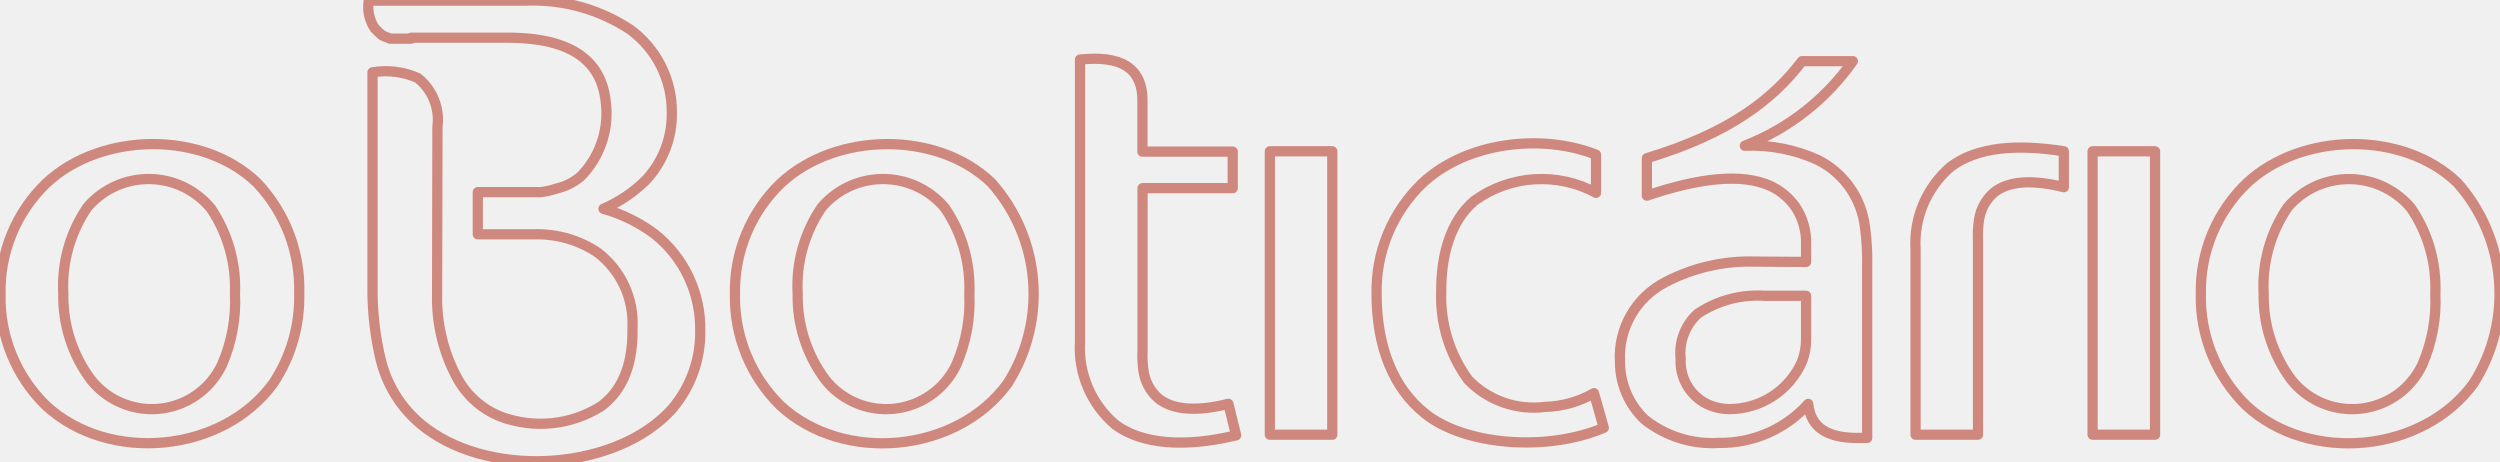
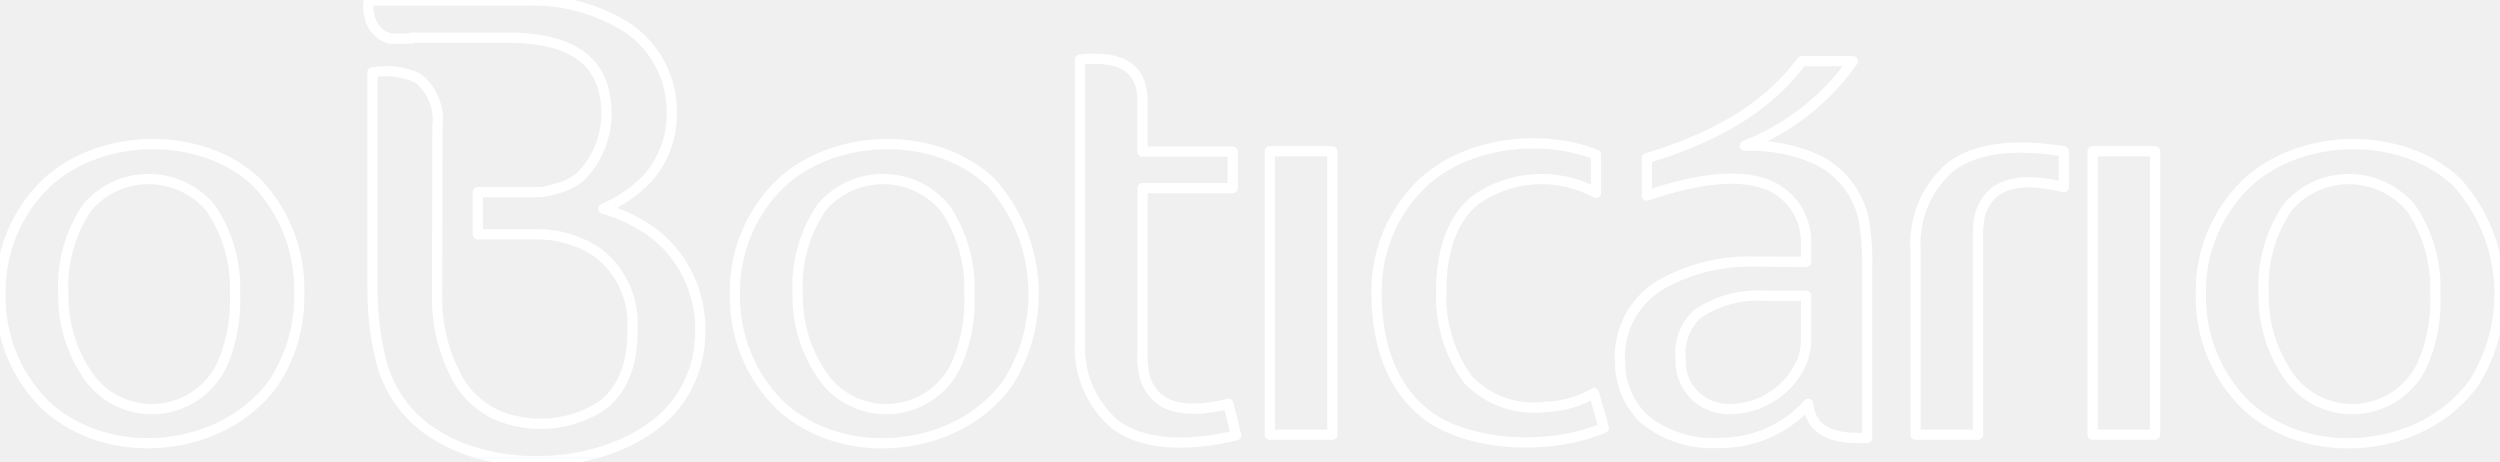
<svg xmlns="http://www.w3.org/2000/svg" version="1.1" id="Layer_1" x="0px" y="0px" viewBox="0 0 2930.1 541" style="enable-background:new 0 0 2930.1 541;" xml:space="preserve">
  <style type="text/css">
- 	.st0{fill:none;stroke:#CF887E;stroke-width:12;stroke-linejoin:round;stroke-miterlimit:10;}
+ 	.st0{fill:none;stroke:#FFFFFF;stroke-width:12;stroke-linejoin:round;stroke-miterlimit:10;}
</style>
  <g id="Layer_2_1_">
    <g id="Layer_1-2">
      <g id="Layer_2-2">
        <g id="svg17">
          <g id="Group_1154">
            <path id="Path_15" class="st0" d="M301.3,214.3c33.1,35,50.9,81.7,49.4,129.9c0.8,37.3-9.7,73.9-30.4,105       C261,531,127.8,543.5,54,475.5C18.6,441.1-0.7,393.4,0.6,344.1c-0.9-48.8,18.6-95.7,53.8-129.5       C118.7,154.6,237.6,152.8,301.3,214.3L301.3,214.3z M247.2,244.3c19.8,29.4,29.7,64.4,28.2,99.9c1.4,28.3-3.7,56.6-15,82.7       c-21.2,45.6-75.3,65.3-120.9,44.1c-12.9-6-24.3-15-33.1-26.2c-21.6-29.1-32.9-64.4-32.2-100.6c-2-35.9,7.9-71.5,28.2-101.3       c34-39.7,93.7-44.3,133.3-10.3C239.8,236.1,243.7,240,247.2,244.3L247.2,244.3z" />
            <path id="Path_16" class="st0" d="M1162.1,214.3c57.9,65.3,65.7,161.1,19,234.9c-59.3,81.9-192.4,94.5-266.3,26.3       c-35.2-34.5-54.5-82-53.4-131.3c-0.9-48.8,18.6-95.7,53.8-129.5C979.5,154.6,1098.4,152.8,1162.1,214.3z M1107.9,244.3       c19.8,29.4,29.7,64.4,28.2,99.9c1.4,28.3-3.7,56.6-15,82.7c-21.2,45.6-75.3,65.3-120.9,44.1c-12.9-6-24.3-15-33.1-26.2       c-21.6-29.1-32.9-64.4-32.2-100.6c-2-35.9,7.9-71.5,28.2-101.3c34-39.7,93.7-44.3,133.4-10.3       C1100.6,236.1,1104.4,240,1107.9,244.3L1107.9,244.3z" />
            <path id="Path_17" class="st0" d="M2880.2,214.3c57.9,65.3,65.7,161.1,19,234.9c-59.3,81.9-192.4,94.5-266.3,26.3       c-35.2-34.5-54.6-82-53.4-131.3c-0.9-48.8,18.6-95.7,53.8-129.5C2697.7,154.6,2816.5,152.8,2880.2,214.3L2880.2,214.3z        M2826.1,244.3c19.8,29.4,29.7,64.4,28.2,99.9c1.4,28.3-3.8,56.6-15,82.7c-21.2,45.6-75.3,65.3-120.9,44.1       c-12.9-6-24.3-15-33.1-26.2c-21.5-29.1-32.9-64.4-32.2-100.6c-2-35.9,7.9-71.5,28.2-101.3c34-39.7,93.7-44.2,133.4-10.2       C2818.8,236.1,2822.6,240,2826.1,244.3L2826.1,244.3z" />
            <path id="Path_18" class="st0" d="M1488.3,177.3h73.2v332.2h-73.2V177.3z" />
            <path id="Path_19" class="st0" d="M2452.6,177.3h73.2v332.2h-73.2V177.3z" />
            <path id="Path_20" class="st0" d="M2418.9,177.3v42.1c-36.2-9.1-65.1-7.7-82.3,6.6c-9.4,8.3-15.5,19.7-17.2,32.2       c-1.1,7.7-1.5,15.6-1.1,23.4v227.9h-73.2V291.8c-2.1-36.7,13.1-72.3,41-96.2C2317.2,172.2,2363.2,168.6,2418.9,177.3z" />
            <path id="Path_21" class="st0" d="M1448.8,510.2l-9.1-36.9c-36.2,9.1-65.1,7.7-82.3-6.6c-9.4-8.3-15.5-19.7-17.2-32.2       c-1.1-7.7-1.5-15.6-1.1-23.4V220.5h105.7v-42.8H1339v-57.1c1.1-42.8-27-55.6-73.2-50.8v331.4c-2.1,36.7,13.1,72.3,41,96.2       C1337.6,520.8,1388.4,524.8,1448.8,510.2L1448.8,510.2z" />
            <path id="Path_22" class="st0" d="M1879.7,501.4c-66.9,28.5-163.5,20.5-209.6-16.8c-36.6-29.3-56.7-77.1-56.7-140.5       c-0.9-48.8,18.6-95.7,53.8-129.5c51.6-48.2,139.7-58.5,203.4-33.3V226c-45.3-24.5-100.5-20.9-142.3,9.1       c-28.9,24.1-39.5,65.6-39.1,106.8c-1.4,36.9,9.7,73.3,31.5,103.2c23.4,24.3,56.9,36.1,90.4,31.8c20.1-0.6,39.7-6.1,57.1-16.1       L1879.7,501.4L1879.7,501.4z" />
            <path id="Path_23" class="st0" d="M1930.2,229.3v-43.9c97.3-29.3,147.8-69.1,181.8-113.7h59.6c-31.6,44.8-75.6,79.2-126.6,99.1       c29.3-1.2,58.5,4.4,85.2,16.5c30.6,15.2,51.5,44.7,55.6,78.7c2.1,15.4,3,30.9,2.6,46.5v200.8h-11.3       c-34.7,0-54.9-11.7-57.8-39.9l0,0c-26.6,29.6-64.8,46.3-104.6,45.7c-31.4,2-62.5-7.8-87.1-27.4c-18.4-17.5-28.9-41.9-28.9-67.3       c-2.5-39.3,18.7-76.2,53.8-94c32.1-16.7,68-24.9,104.3-23.8l60,0.4v-20.5c0.5-15.4-3.7-30.6-12.1-43.5       c-7.4-10.7-17.5-19.3-29.3-24.9C2041.3,202.5,1990.5,208.8,1930.2,229.3L1930.2,229.3z M2116.7,346.7h-48.2       c-27.8-1.9-55.4,5.4-78.6,20.9c-14.9,13.4-22.3,33.1-20.1,53c-1.2,21.7,10.4,42.2,29.6,52.3c8.4,4.2,17.6,6.4,27,6.6       c37,0.1,70.7-21.7,85.6-55.6c3.2-8.3,4.8-17.1,4.8-26v-51.2H2116.7z" />
            <path id="Path_24" class="st0" d="M482,45.3h-24.9c-0.4,0-0.4,0-0.7-0.4l0,0c-0.4,0-0.7,0-0.7-0.4h-0.4c-0.4,0-0.4,0-0.7-0.4       h-0.4l-0.7-0.4h-0.4l-0.7-0.4H452l-0.7-0.4h-0.4l-0.7-0.4l0,0l-0.4-0.4h-0.4L449,42l0,0l-0.4-0.4h-0.4l-0.7-0.4l-0.4-0.4       l-0.4-0.4l0,0l-0.4-0.4l0,0l-0.4-0.4l-0.4-0.4L445,39l-0.4-0.4l-0.4-0.4l0,0l-0.4-0.4l0,0l-0.4-0.4l0,0l-0.7-0.7l0,0l-0.3-0.3       L442,36l-0.4-0.4l0,0L441,35l0,0l-1.1-1.1l0,0l-0.7-0.7v-0.3c-0.4-0.4-0.8-0.9-1.1-1.5l0,0c-0.6-0.8-1.1-1.7-1.5-2.6       c-4.4-8.7-6-18.5-4.4-28.1h184c43.4-1.8,86.3,10.1,122.5,34c30.9,22.7,49.1,58.9,48.7,97.3c0.5,29.1-10.2,57.3-30,78.7       c-14.4,14.4-31.4,25.9-50.1,34c21.6,6.1,42,16.2,60,29.6c34.5,27.4,54.2,69.4,53.4,113.4c0.5,33.5-11.2,66-32.9,91.5       c-64,71.4-208.2,82.4-287.9,23.2c-26.5-19.6-45.4-47.8-53.4-79.7l0,0c-6.4-26.2-9.7-53.1-9.9-80.1V84.8       c17.9-3.1,36.4-0.8,53,6.6c17.2,13.6,26,35.3,23.1,57.1l-0.4,196.8c-0.8,34.7,7.7,69.1,24.5,99.5       c11.3,19.8,28.9,35.1,50.1,43.5c38.9,14.5,82.4,10.1,117.5-12.1c34-24.9,37.3-66.6,36.9-92.2c1.7-34.2-13.5-67-40.6-87.8       c-21.8-14.7-47.6-22.2-73.9-21.6H560v-49.4h73.2c6.2-0.6,12.4-2,18.3-4c10.6-2.3,20.5-7.2,28.9-14.2c21.8-22,32.8-52.5,30-83.4       c-2.9-41-26.7-79.4-115.2-79.4H482V45.3z" />
          </g>
        </g>
      </g>
    </g>
  </g>
</svg>
